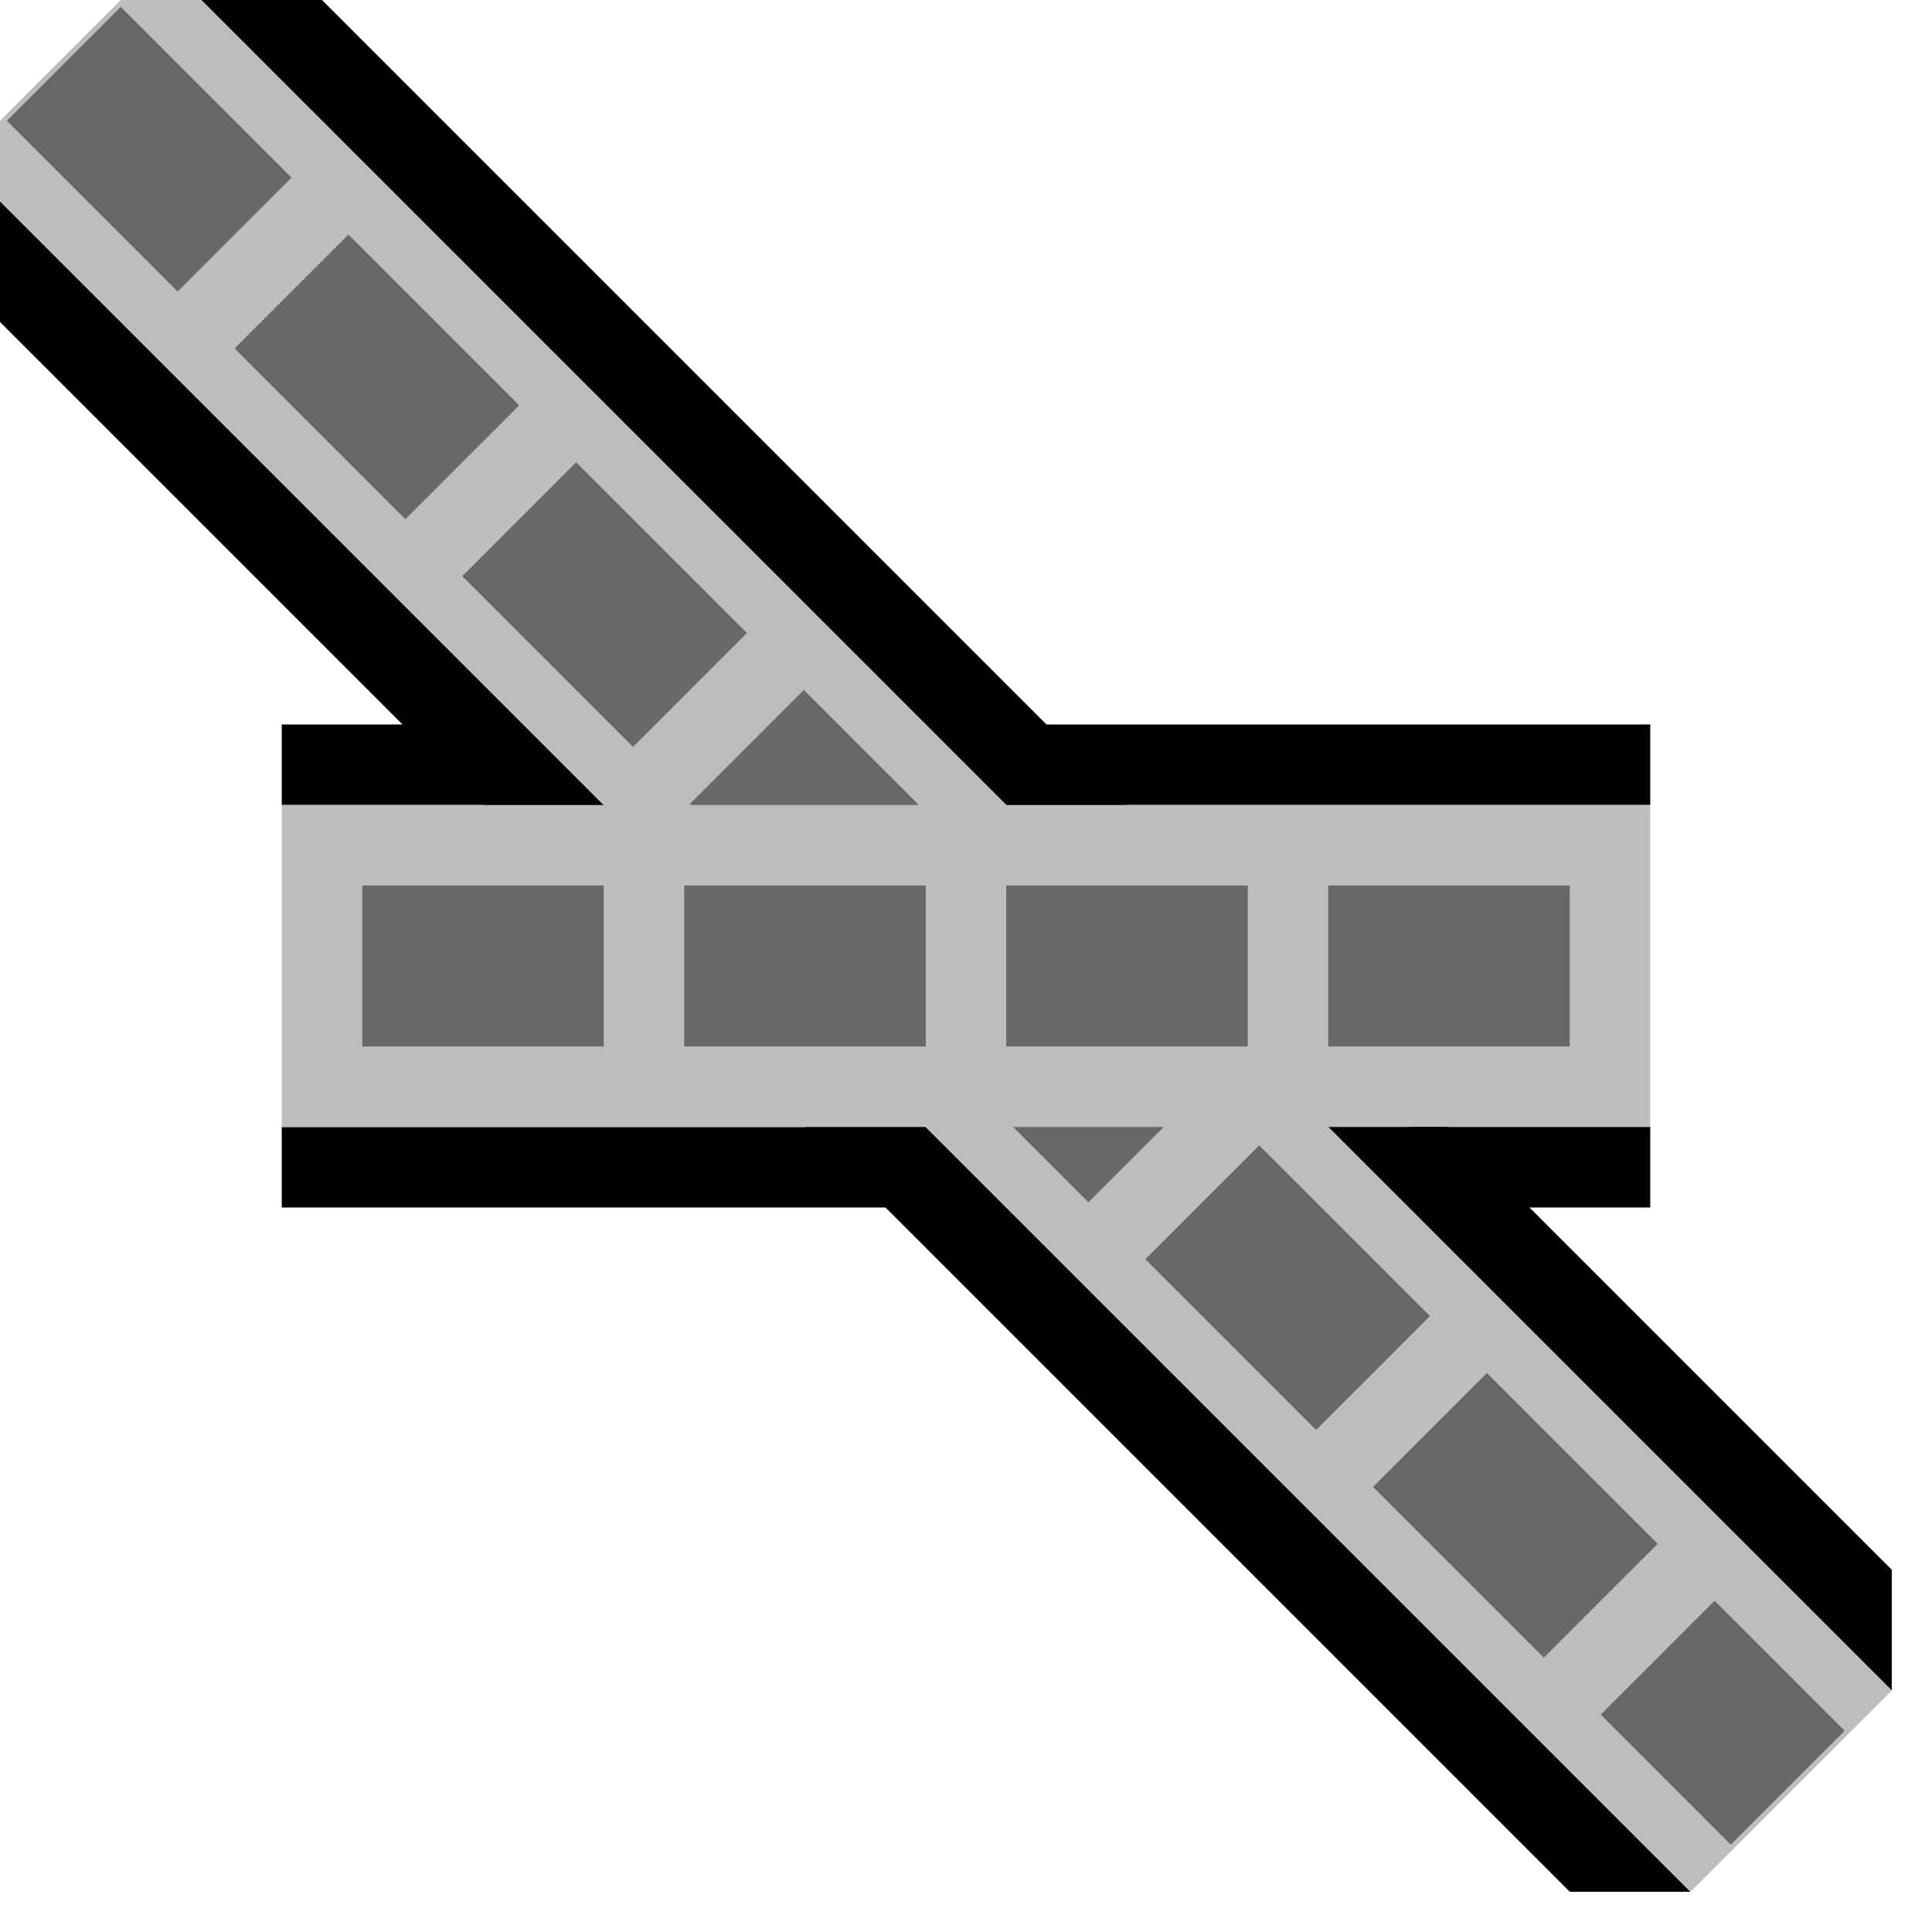
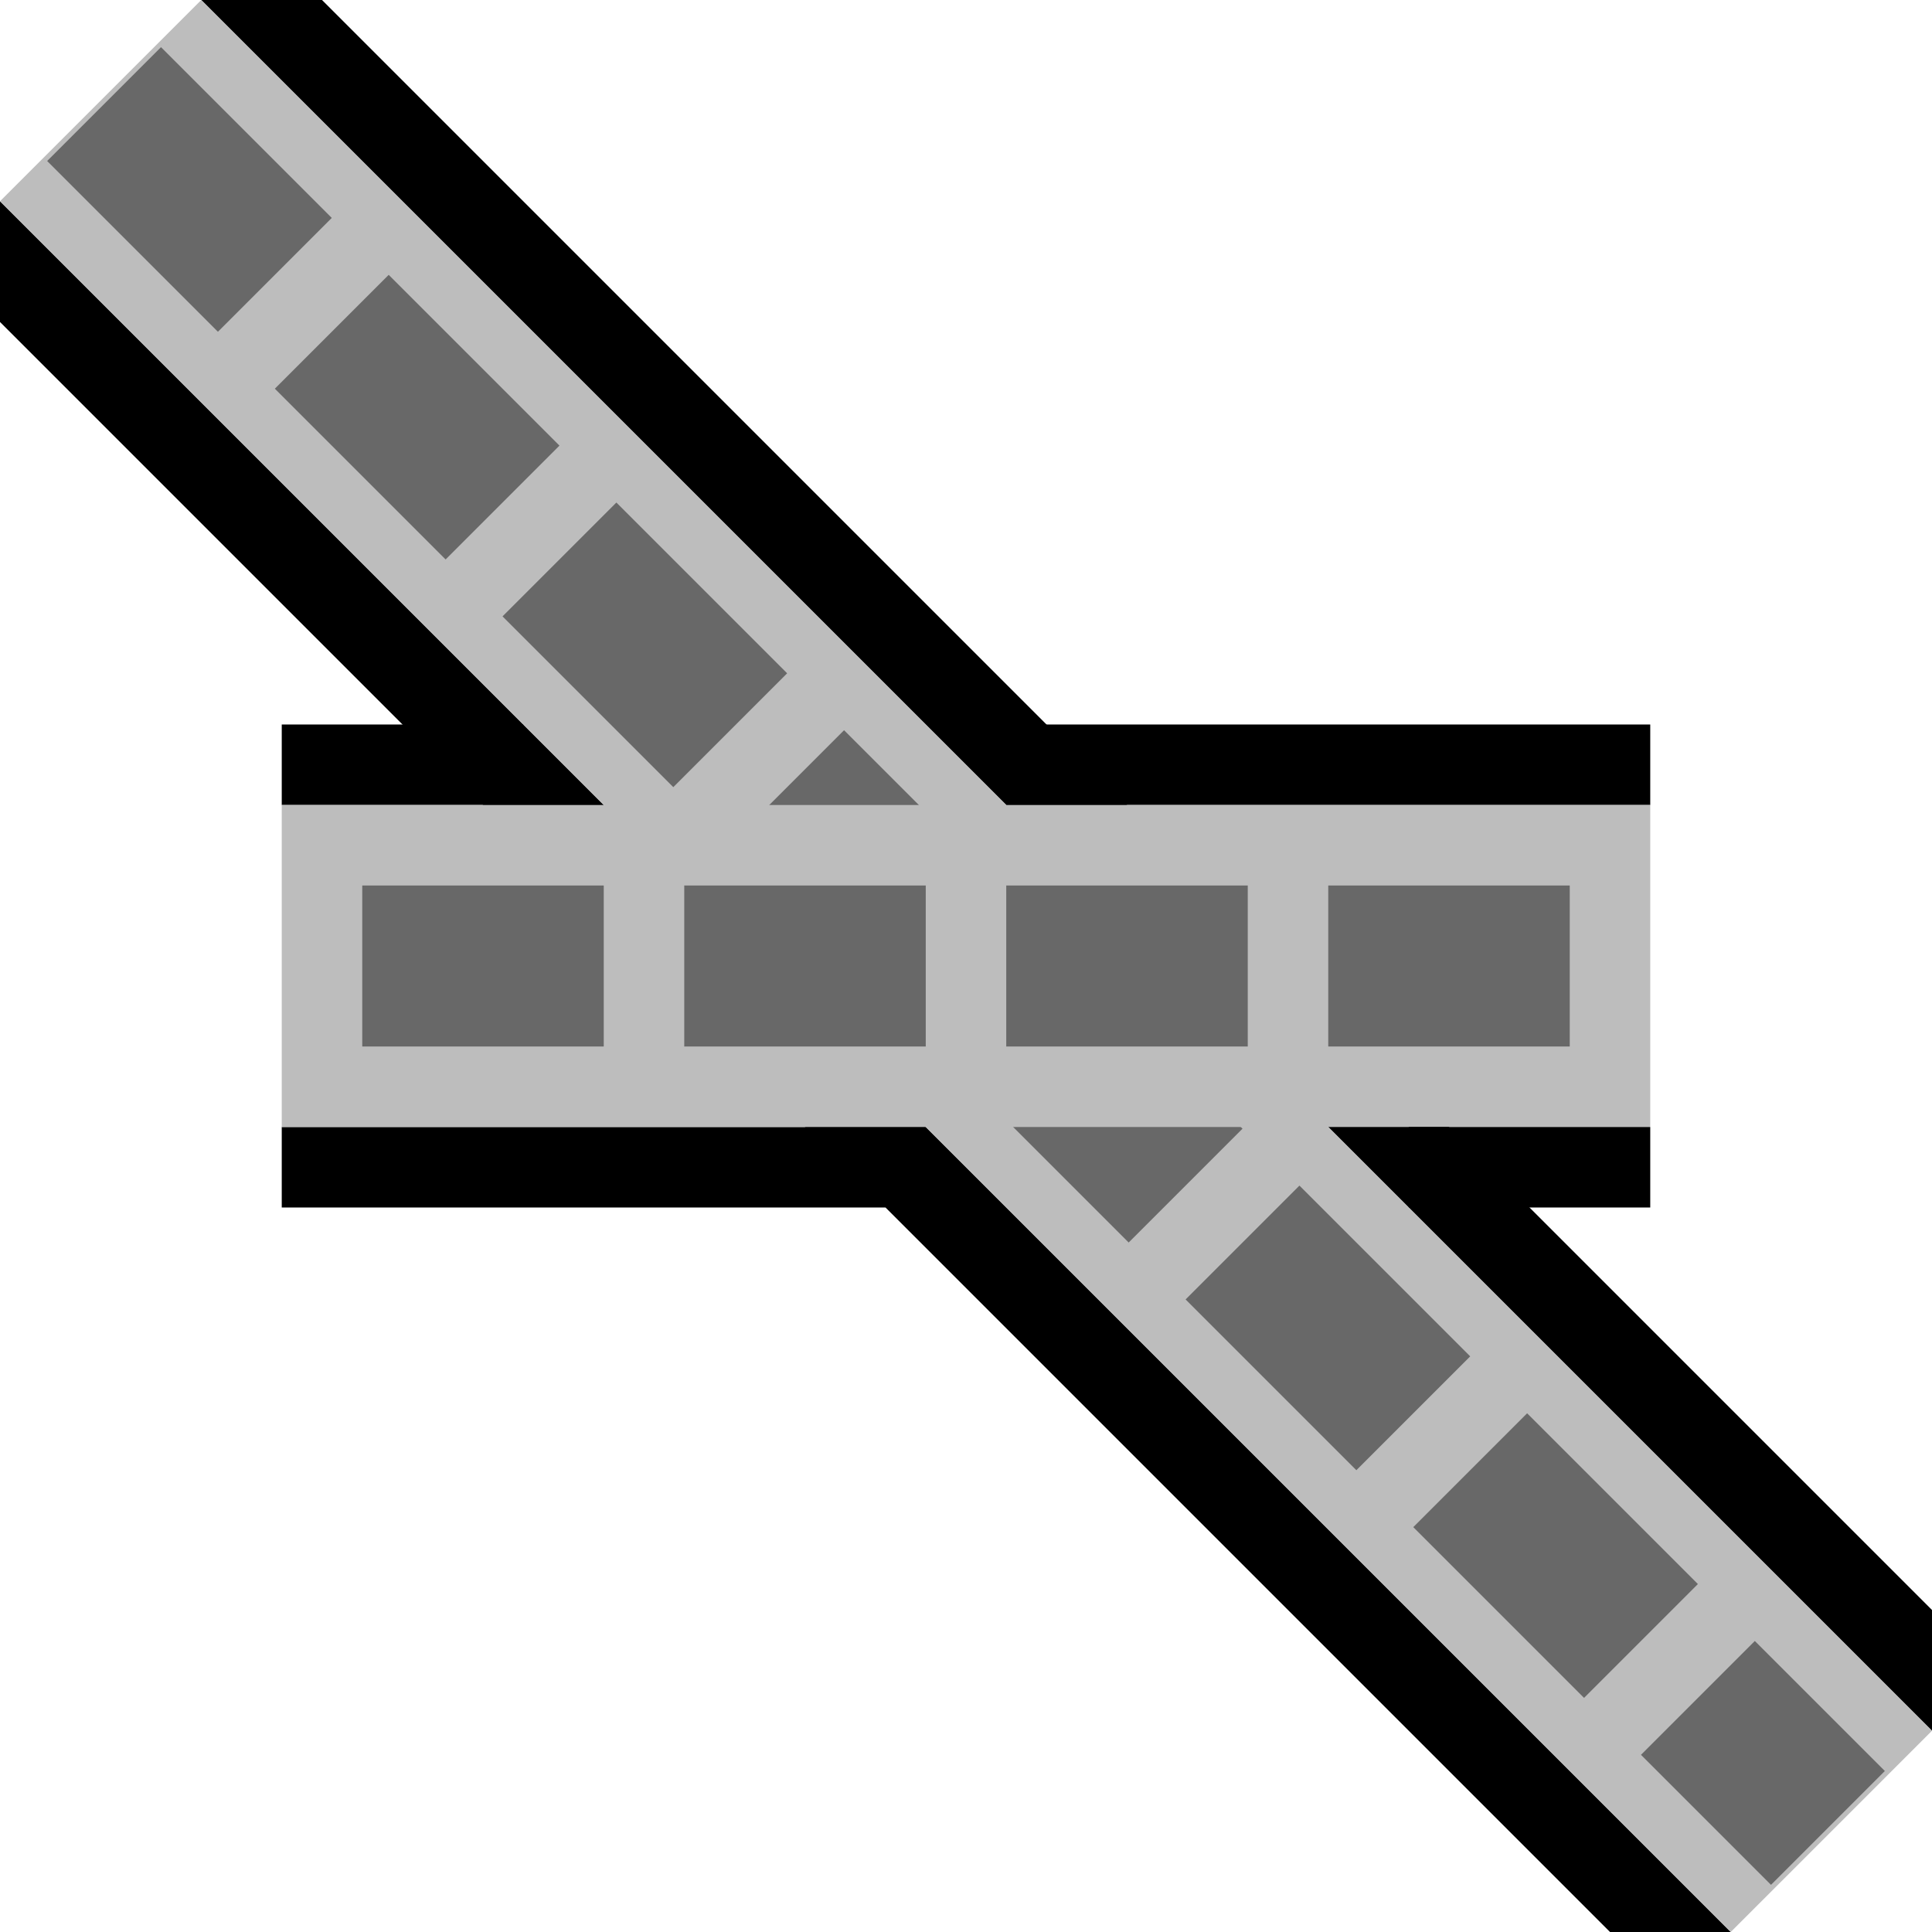
<svg xmlns="http://www.w3.org/2000/svg" width="48" height="48" viewBox="0 0 48 48" fill="none">
  <defs>
    <clipPath id="clip_path_1">
      <rect width="48" height="48" />
    </clipPath>
-     <clipPath id="clip_path_2">
-       <rect width="48" height="48" />
-     </clipPath>
  </defs>
-   <g clip-path="url(#clip_path_1)">
-     <g transform="translate(-1 -1)">
-       <g clip-path="url(#clip_path_2)">
+   <g>
+     <g>
+       <g clip-path="url(#clip_path_1)">
        <g transform="translate(-0 0)">
          <g>
            <g>
              <g>
                <g transform="matrix(0 1 -1 0 48 0)">
                  <g>
                    <path id="Border" d="M0 40C0 40 40 0 40 0L41.053 0C41.053 0 43 0 43 0C43 0 3.8147e-06 43 3.8147e-06 43C3.8147e-06 43 0 40 0 40Z" fill="#000000" fill-rule="evenodd" />
                    <path id="Border" d="M0 43C0 43 3 43 3 43C3 43 43 3 43 3C43 3 43 0 43 0C43 0 0 43 0 43Z" fill="#000000" fill-rule="evenodd" transform="translate(5 5)" />
                    <path id="Track" d="M2.5 45.5C2.5 45.5 0 43 0 43C0 43 43 0 43 0C43 0 45.5 2.5 45.5 2.5C45.5 2.5 48 5 48 5C48 5 5 48 5 48C5 48 2.5 45.5 2.5 45.5Z" fill="#BDBDBD" fill-rule="evenodd" />
                    <line id="Dashline" x1="0" y1="40" x2="40" y2="0" fill="none" stroke-width="4" stroke="#686868" stroke-linecap="square" stroke-dasharray="2 6" transform="translate(4 4)" />
                  </g>
                </g>
              </g>
            </g>
          </g>
        </g>
      </g>
    </g>
    <path id="Border" d="M0 0L6 0L6 2L0 2L0 0Z" fill="#000000" fill-rule="evenodd" transform="translate(7 18)" />
    <path id="Border" d="M0 0L16 0L16 2L0 2L0 0Z" fill="#000000" fill-rule="evenodd" transform="translate(25 18)" />
    <path id="Border" d="M0 0L15 0L15 2L0 2L0 0Z" fill="#000000" fill-rule="evenodd" transform="translate(7 28)" />
    <path id="Track" d="M0 0L34 0L34 8L0 8L0 0Z" fill="#BDBDBD" fill-rule="evenodd" transform="translate(7 20)" />
    <path id="Border" d="M0 0L6 0L6 2L0 2L0 0Z" fill="#000000" fill-rule="evenodd" transform="translate(35 28)" />
    <line id="Dashline" x1="0" y1="1" x2="26" y2="1" fill="none" stroke-width="4" stroke="#686868" stroke-linecap="square" stroke-dasharray="2 6" transform="translate(11 23)" />
  </g>
</svg>
